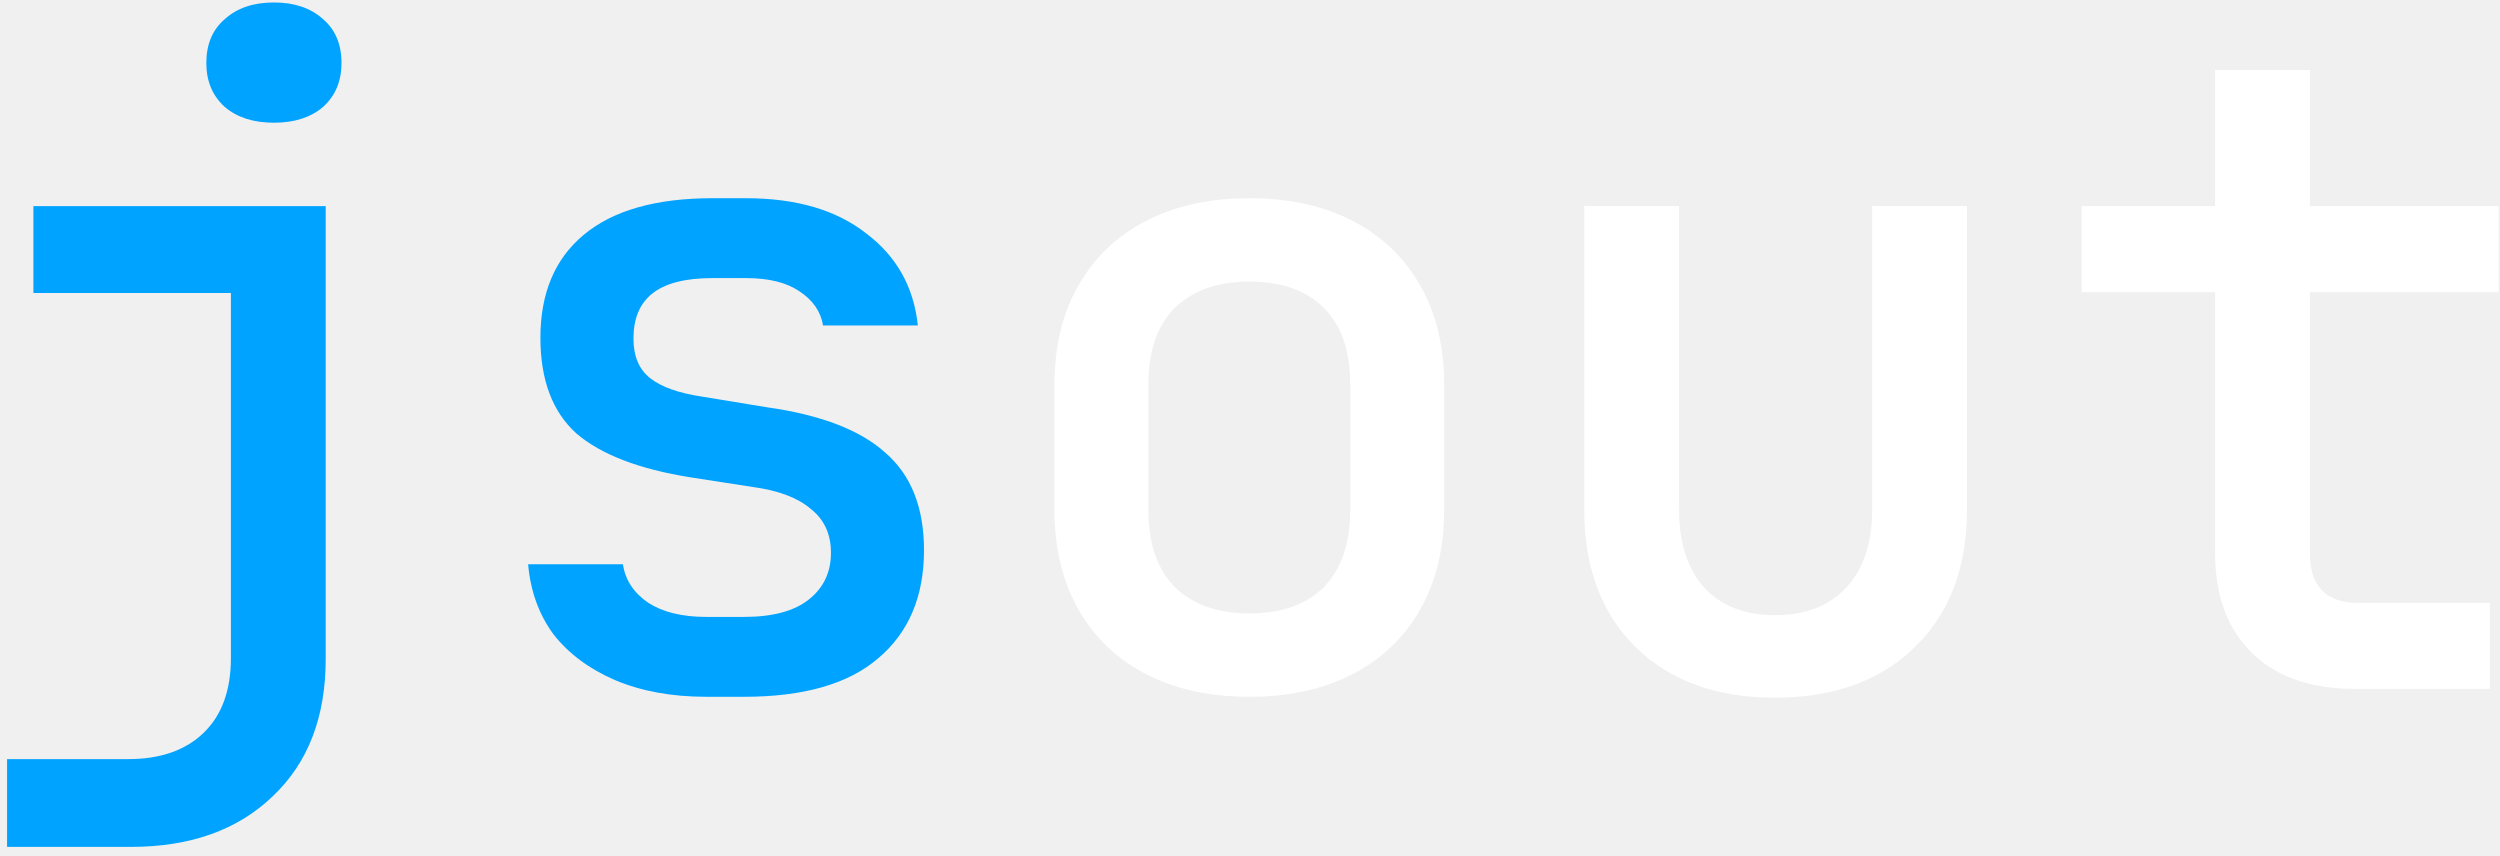
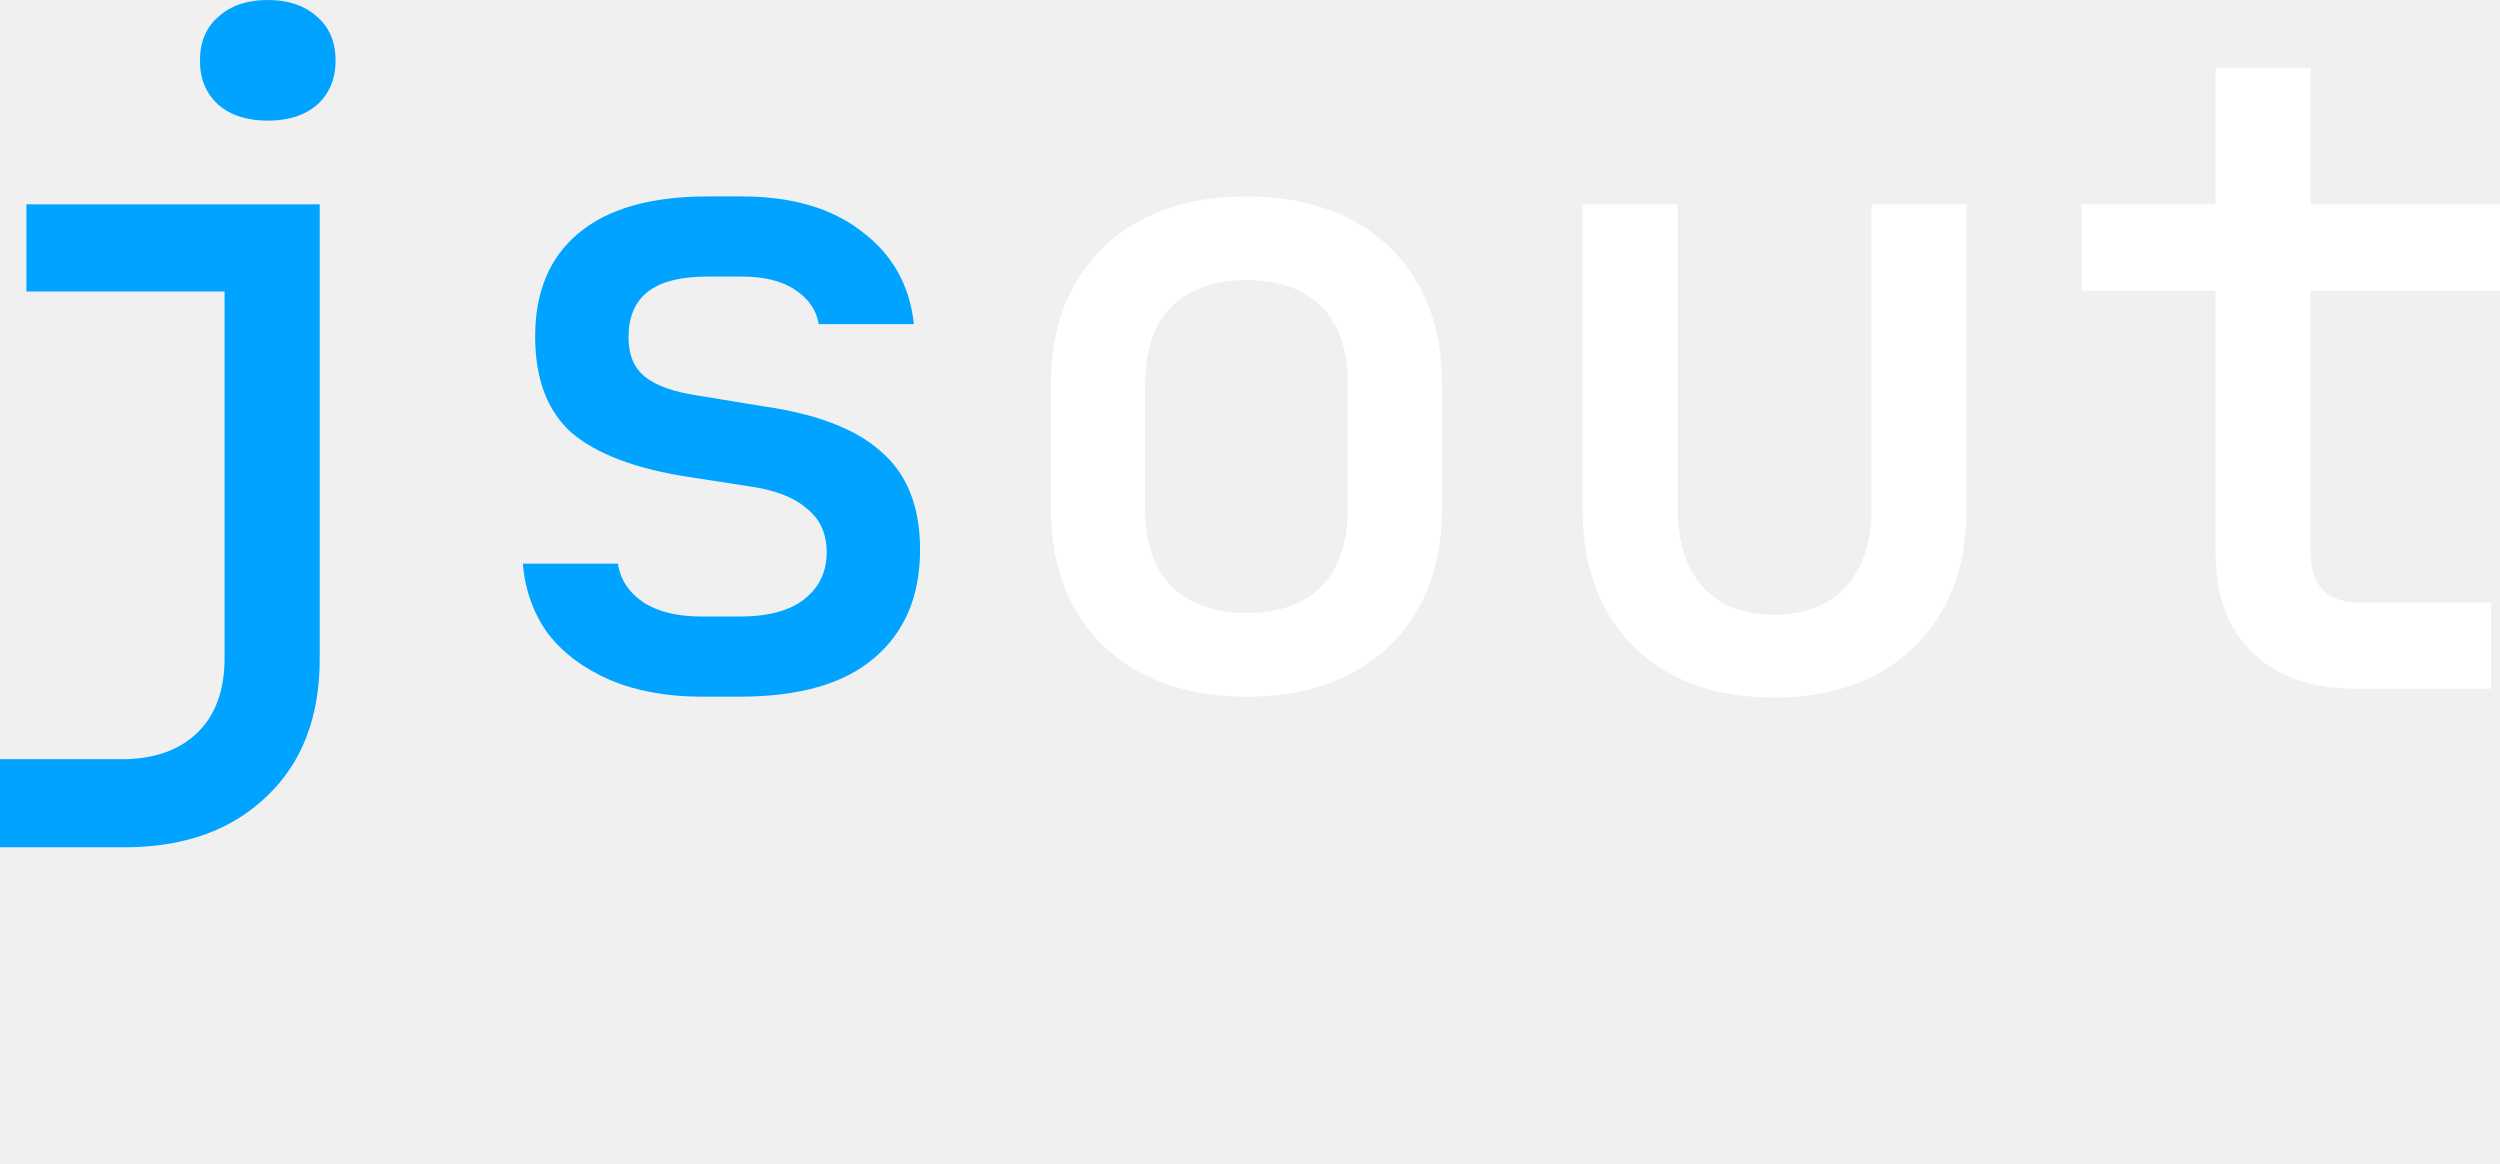
- <svg xmlns="http://www.w3.org/2000/svg" width="225" height="77" viewBox="0 0 225 77" fill="none">
-   <path d="M211.917 62C207.967 62 204.886 60.92 202.674 58.761C200.462 56.602 199.356 53.6 199.356 49.755V26.292H187.348V18.55H199.356V6.305H207.888V18.55H224.873V26.292H207.888V49.755C207.888 52.757 209.336 54.258 212.233 54.258H224.083V62H211.917Z" fill="white" />
-   <path d="M159.728 62.79C154.514 62.79 150.354 61.289 147.246 58.287C144.139 55.232 142.585 51.098 142.585 45.884V18.55H151.117V45.884C151.117 48.886 151.881 51.23 153.408 52.915C154.936 54.548 157.042 55.364 159.728 55.364C162.467 55.364 164.6 54.548 166.127 52.915C167.707 51.23 168.497 48.886 168.497 45.884V18.55H177.029V45.884C177.029 51.098 175.449 55.232 172.289 58.287C169.182 61.289 164.995 62.79 159.728 62.79Z" fill="white" />
-   <path d="M112.438 62.711C108.857 62.711 105.75 62.026 103.116 60.657C100.483 59.288 98.455 57.339 97.033 54.811C95.611 52.283 94.9 49.307 94.9 45.884V34.666C94.9 31.19 95.611 28.214 97.033 25.739C98.455 23.211 100.483 21.262 103.116 19.893C105.75 18.524 108.857 17.839 112.438 17.839C116.02 17.839 119.127 18.524 121.76 19.893C124.394 21.262 126.421 23.211 127.843 25.739C129.265 28.214 129.976 31.19 129.976 34.666V45.884C129.976 49.307 129.265 52.283 127.843 54.811C126.421 57.339 124.394 59.288 121.76 60.657C119.127 62.026 116.02 62.711 112.438 62.711ZM112.438 55.206C115.335 55.206 117.573 54.416 119.153 52.836C120.733 51.203 121.523 48.886 121.523 45.884V34.666C121.523 31.611 120.733 29.294 119.153 27.714C117.573 26.134 115.335 25.344 112.438 25.344C109.594 25.344 107.356 26.134 105.723 27.714C104.143 29.294 103.353 31.611 103.353 34.666V45.884C103.353 48.886 104.143 51.203 105.723 52.836C107.356 54.416 109.594 55.206 112.438 55.206Z" fill="white" />
-   <path d="M63.568 62.711C60.461 62.711 57.722 62.211 55.352 61.21C53.035 60.209 51.191 58.84 49.822 57.102C48.505 55.311 47.742 53.205 47.531 50.782H56.063C56.274 52.204 57.038 53.363 58.354 54.258C59.671 55.101 61.409 55.522 63.568 55.522H66.965C69.546 55.522 71.495 54.995 72.811 53.942C74.128 52.889 74.786 51.493 74.786 49.755C74.786 48.07 74.18 46.753 72.969 45.805C71.811 44.804 70.073 44.146 67.755 43.83L62.146 42.961C57.511 42.224 54.088 40.907 51.876 39.011C49.717 37.062 48.637 34.192 48.637 30.4C48.637 26.397 49.928 23.316 52.508 21.157C55.142 18.945 59.013 17.839 64.121 17.839H67.123C71.653 17.839 75.26 18.892 77.946 20.999C80.685 23.053 82.239 25.818 82.607 29.294H74.075C73.865 28.03 73.153 27.003 71.942 26.213C70.784 25.423 69.177 25.028 67.123 25.028H64.121C61.646 25.028 59.829 25.502 58.67 26.45C57.564 27.345 57.011 28.688 57.011 30.479C57.011 32.059 57.511 33.244 58.512 34.034C59.513 34.824 61.066 35.377 63.173 35.693L68.94 36.641C73.838 37.326 77.419 38.695 79.684 40.749C82.001 42.75 83.16 45.673 83.16 49.518C83.16 53.679 81.791 56.918 79.052 59.235C76.366 61.552 72.337 62.711 66.965 62.711H63.568Z" fill="#00A3FF" />
-   <path d="M0.636 76.22V68.32H11.538C14.435 68.32 16.699 67.53 18.332 65.95C19.965 64.37 20.781 62.132 20.781 59.235V26.371H3.006V18.55H29.313V59.314C29.313 64.528 27.733 68.636 24.573 71.638C21.413 74.693 17.147 76.22 11.775 76.22H0.636ZM24.652 11.045C22.809 11.045 21.334 10.571 20.228 9.623C19.122 8.622 18.569 7.306 18.569 5.673C18.569 3.988 19.122 2.671 20.228 1.723C21.334 0.722 22.809 0.222 24.652 0.222C26.495 0.222 27.97 0.722 29.076 1.723C30.182 2.671 30.735 3.988 30.735 5.673C30.735 7.306 30.182 8.622 29.076 9.623C27.97 10.571 26.495 11.045 24.652 11.045Z" fill="#00A3FF" />
+ <svg xmlns="http://www.w3.org/2000/svg" width="159" height="74" viewBox="0 0 159 74" fill="none">
+   <path d="M149.813 43.805C147.012 43.805 144.828 43.039 143.259 41.508C141.691 39.977 140.906 37.849 140.906 35.123V18.485H132.392V12.996H140.906V4.313H146.956V12.996H159V18.485H146.956V35.123C146.956 37.251 147.983 38.316 150.037 38.316H158.44V43.805H149.813Z" fill="white" />
+   <path d="M112.808 44.365C109.111 44.365 106.161 43.301 103.958 41.172C101.754 39.006 100.653 36.075 100.653 32.378V12.996H106.702V32.378C106.702 34.506 107.244 36.168 108.327 37.363C109.41 38.521 110.904 39.1 112.808 39.1C114.75 39.1 116.263 38.521 117.346 37.363C118.466 36.168 119.026 34.506 119.026 32.378V12.996H125.076V32.378C125.076 36.075 123.956 39.006 121.715 41.172C119.512 43.301 116.543 44.365 112.808 44.365Z" fill="white" />
+   <path d="M79.276 44.309C76.737 44.309 74.533 43.824 72.666 42.853C70.799 41.882 69.361 40.5 68.353 38.708C67.344 36.915 66.84 34.805 66.84 32.378V24.423C66.84 21.959 67.344 19.849 68.353 18.093C69.361 16.301 70.799 14.919 72.666 13.948C74.533 12.977 76.737 12.492 79.276 12.492C81.815 12.492 84.019 12.977 85.886 13.948C87.753 14.919 89.191 16.301 90.199 18.093C91.207 19.849 91.712 21.959 91.712 24.423V32.378C91.712 34.805 91.207 36.915 90.199 38.708C89.191 40.5 87.753 41.882 85.886 42.853C84.019 43.824 81.815 44.309 79.276 44.309ZM79.276 38.988C81.33 38.988 82.917 38.428 84.037 37.307C85.158 36.15 85.718 34.506 85.718 32.378V24.423C85.718 22.257 85.158 20.614 84.037 19.494C82.917 18.373 81.33 17.813 79.276 17.813C77.259 17.813 75.672 18.373 74.514 19.494C73.394 20.614 72.834 22.257 72.834 24.423V32.378C72.834 34.506 73.394 36.15 74.514 37.307C75.672 38.428 77.259 38.988 79.276 38.988Z" fill="white" />
+   <path d="M44.623 44.309C42.42 44.309 40.478 43.955 38.798 43.245C37.155 42.535 35.847 41.564 34.877 40.332C33.943 39.062 33.401 37.569 33.252 35.851H39.302C39.451 36.859 39.993 37.681 40.926 38.315C41.86 38.913 43.092 39.212 44.623 39.212H47.032C48.862 39.212 50.244 38.838 51.177 38.091C52.111 37.344 52.578 36.355 52.578 35.123C52.578 33.928 52.148 32.994 51.289 32.322C50.468 31.612 49.236 31.145 47.592 30.921L43.615 30.305C40.329 29.782 37.901 28.849 36.333 27.504C34.802 26.122 34.036 24.087 34.036 21.398C34.036 18.56 34.951 16.376 36.781 14.844C38.648 13.276 41.393 12.492 45.016 12.492H47.144C50.356 12.492 52.914 13.239 54.819 14.732C56.76 16.189 57.862 18.149 58.123 20.614H52.074C51.924 19.718 51.42 18.99 50.561 18.43C49.74 17.869 48.601 17.589 47.144 17.589H45.016C43.26 17.589 41.972 17.925 41.15 18.598C40.366 19.232 39.974 20.185 39.974 21.454C39.974 22.575 40.329 23.415 41.038 23.975C41.748 24.535 42.85 24.927 44.343 25.151L48.433 25.824C51.906 26.309 54.445 27.28 56.051 28.737C57.694 30.156 58.516 32.228 58.516 34.954C58.516 37.905 57.545 40.201 55.603 41.844C53.698 43.488 50.841 44.309 47.032 44.309H44.623Z" fill="#00A3FF" />
+   <path d="M0 53.888V48.286H7.73C9.784 48.286 11.39 47.726 12.548 46.606C13.705 45.486 14.284 43.898 14.284 41.844V18.541H1.681V12.996H20.334V41.901C20.334 45.598 19.214 48.511 16.973 50.639C14.732 52.805 11.707 53.888 7.898 53.888H0ZM17.029 7.674C15.722 7.674 14.676 7.338 13.892 6.666C13.108 5.956 12.716 5.023 12.716 3.865C12.716 2.67 13.108 1.737 13.892 1.064C14.676 0.355 15.722 0 17.029 0C18.336 0 19.382 0.355 20.166 1.064C20.95 1.737 21.342 2.67 21.342 3.865C21.342 5.023 20.95 5.956 20.166 6.666C19.382 7.338 18.336 7.674 17.029 7.674Z" fill="#00A3FF" />
</svg>
